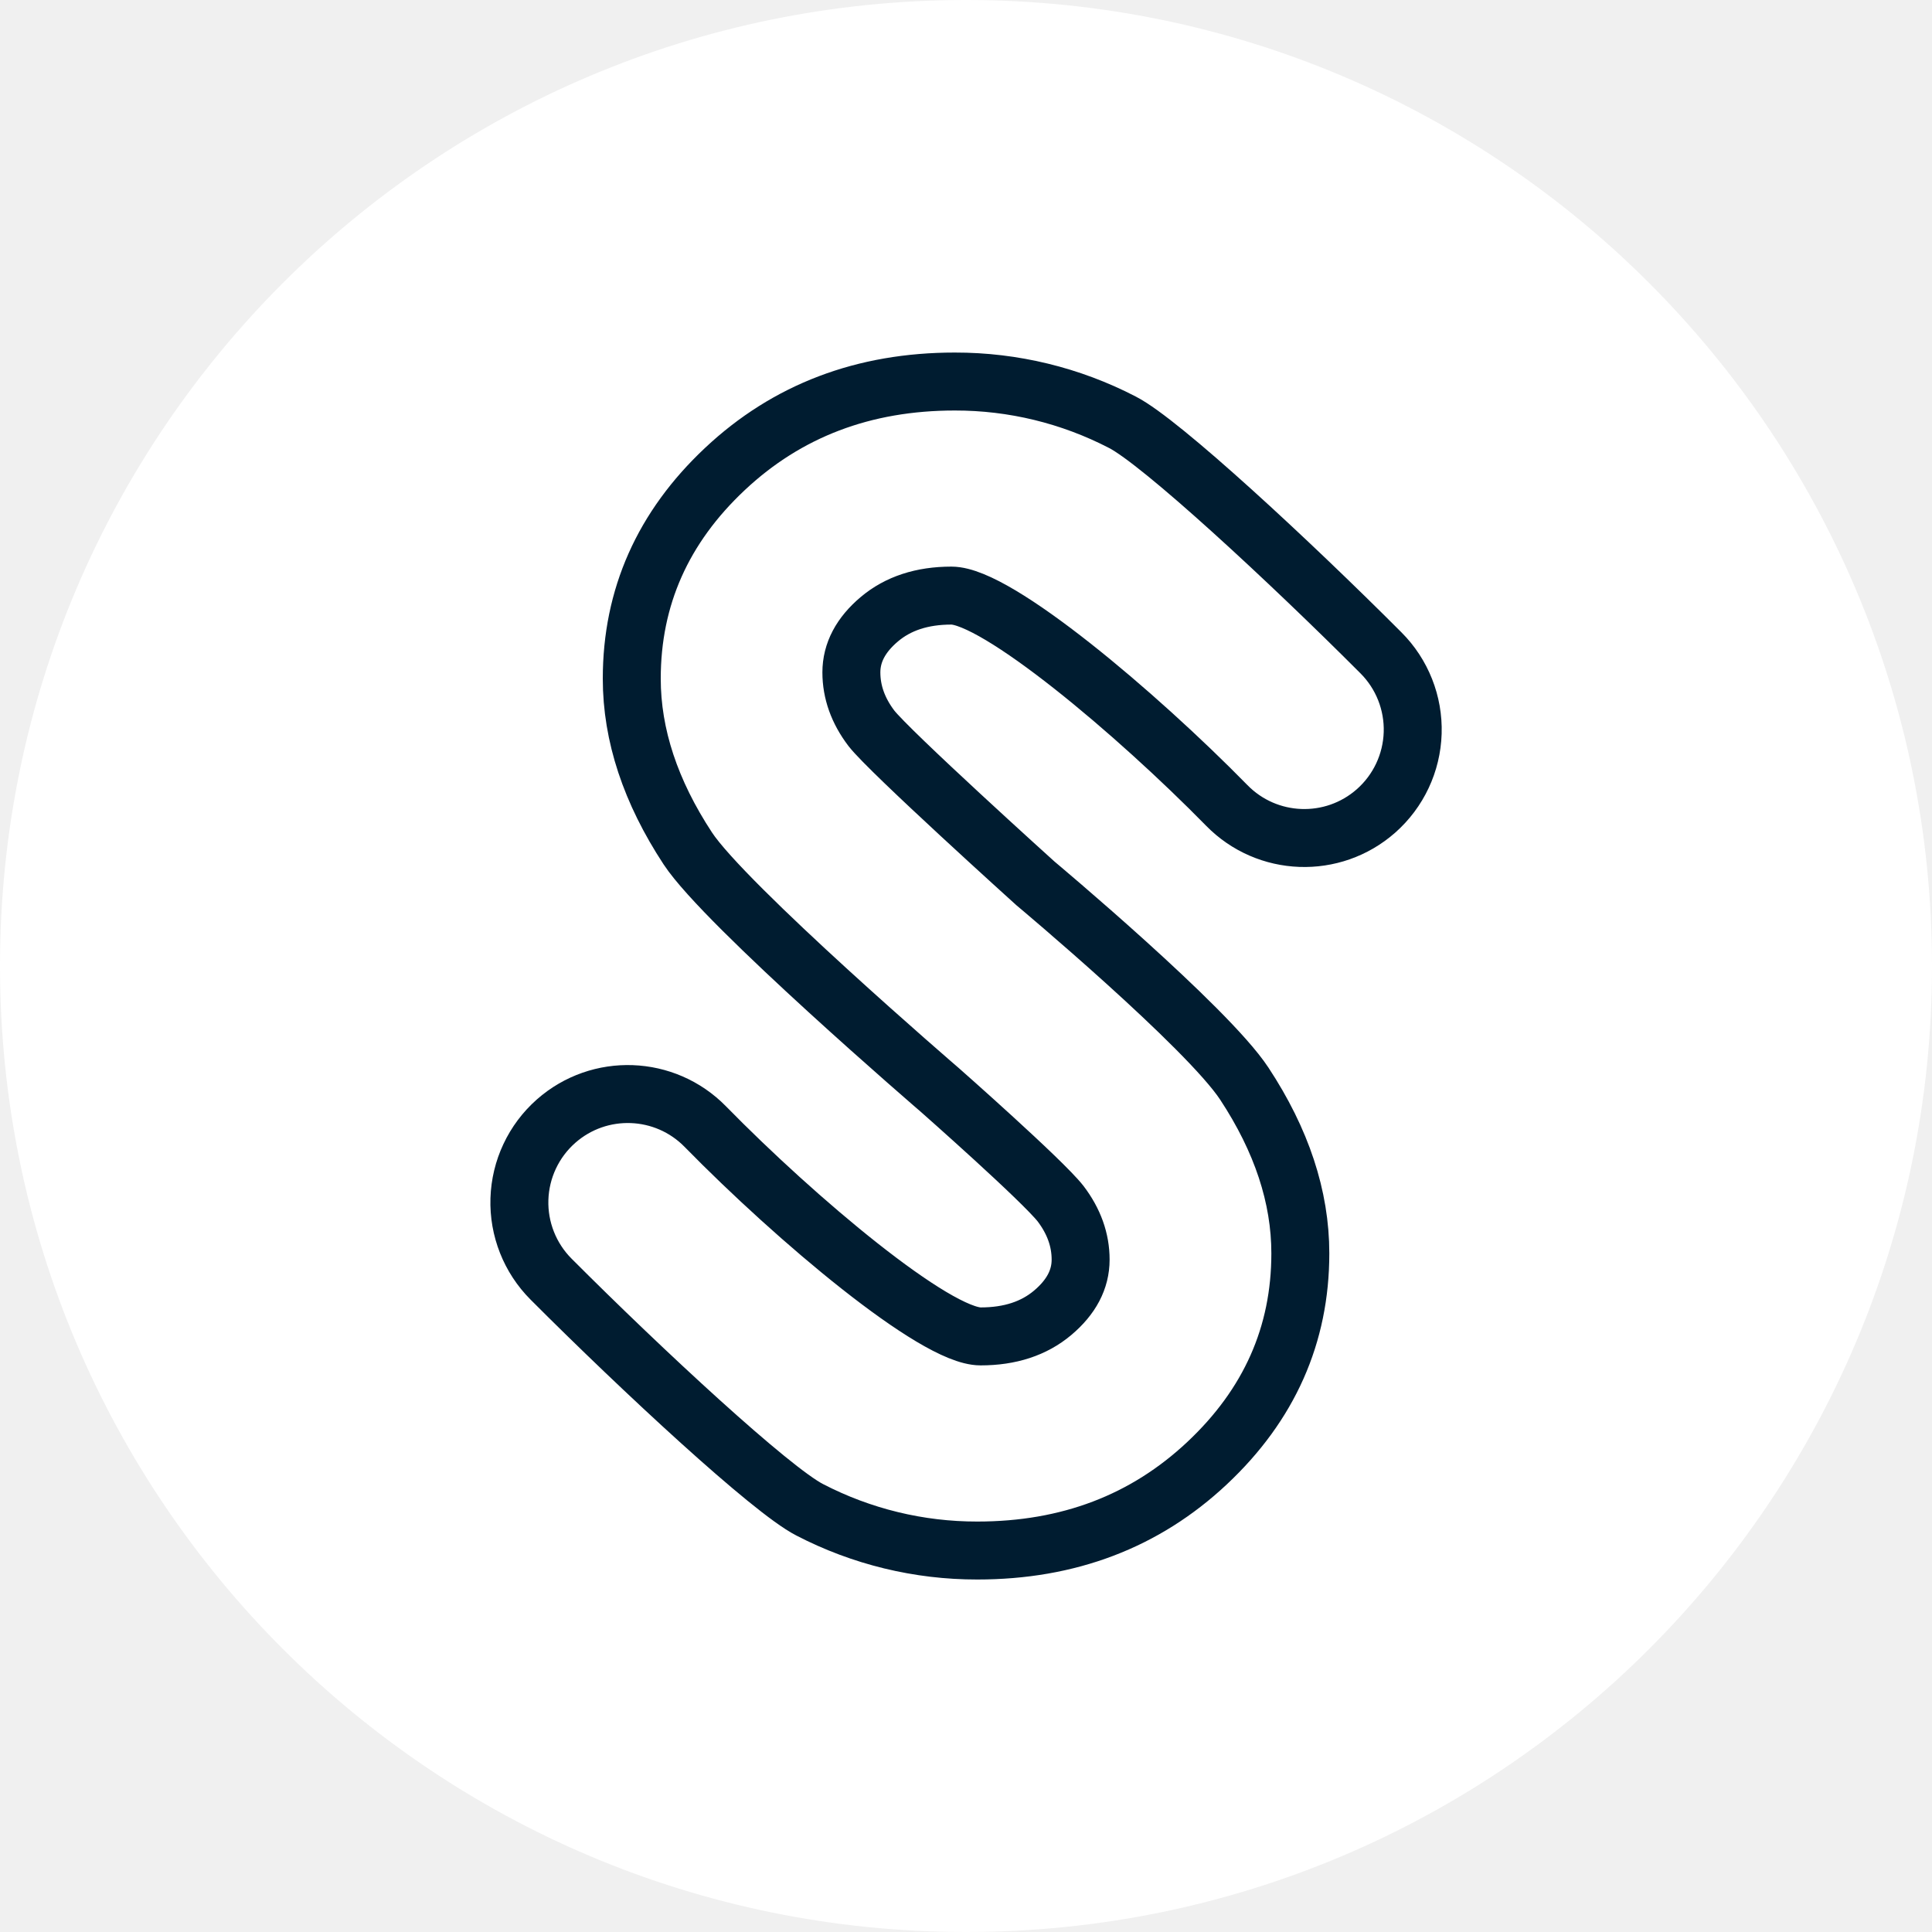
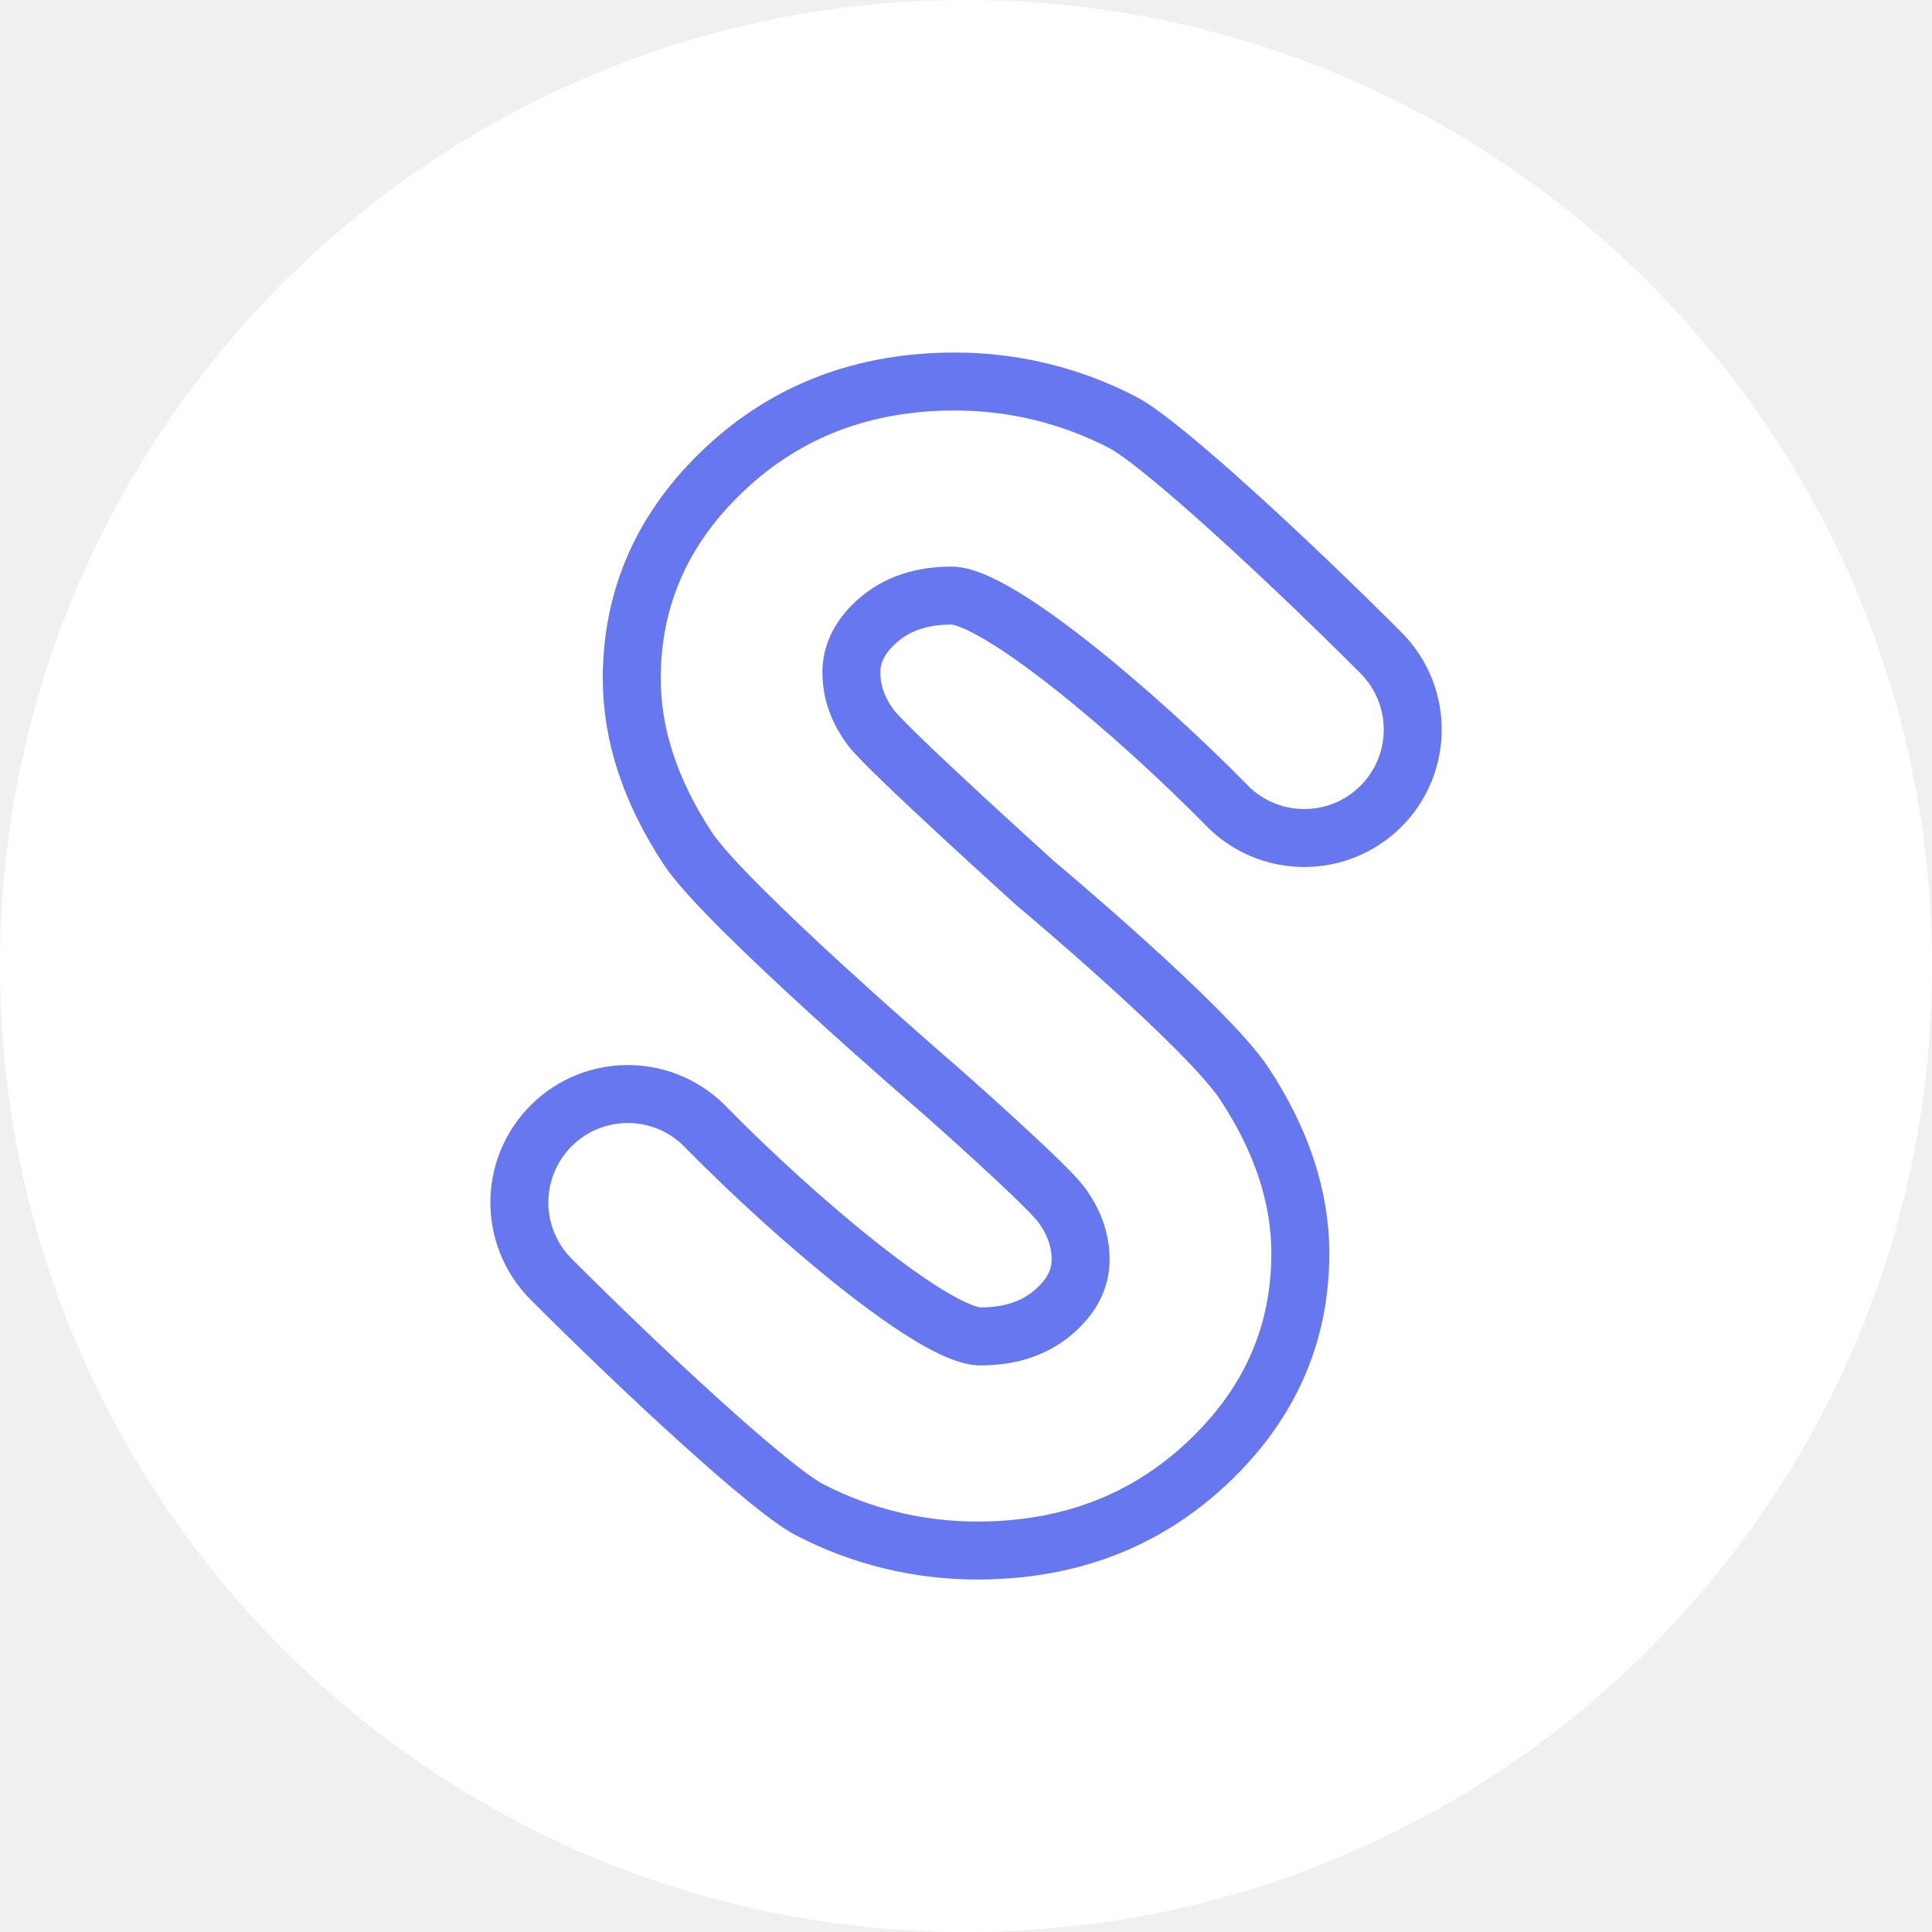
<svg xmlns="http://www.w3.org/2000/svg" id="Layer_1" data-name="Layer 1" viewBox="0 0 1000 1000">
  <defs>
-     <style>.cls-1{fill:#fff;}.cls-2{fill:none;stroke:#001C30;stroke-miterlimit:10;stroke-width:30px;}</style>
+     <style>.cls-1{fill:#fff;}.cls-2{fill:none;stroke:#6777ef;stroke-miterlimit:10;stroke-width:30px;}</style>
  </defs>
  <circle class="cls-1" cx="500" cy="500" r="500" />
  <path class="cls-2" d="M486.5,564.21S375.28,468.5,356,439.14s-29-58.64-29-87.86q0-63.25,48.22-108.53t119-45.27a187.77,187.77,0,0,1,86.73,21.08c20,10.24,86.71,72.12,133.84,119.36a56.16,56.16,0,0,1-2.55,81.8h0a56.15,56.15,0,0,1-77.28-2.85c-46.88-47.82-119-108.59-142.5-108.59q-22.79,0-37.28,12.2T440.67,348q0,15.3,10.35,28.95c9.39,12.13,84.91,80.28,84.91,80.28s88.79,74.3,108.12,103.66,29,58.64,29,87.86q0,63.25-48.22,108.53t-119,45.27a187.77,187.77,0,0,1-86.73-21.08c-20-10.24-86.71-72.12-133.84-119.36a56.16,56.16,0,0,1,2.55-81.8h0a56.15,56.15,0,0,1,77.28,2.85C411.94,631,484,691.72,507.56,691.72q22.79,0,37.28-12.2T559.33,652q0-15.3-10.35-28.95C539.59,611,486.5,564.21,486.5,564.21Z" />
</svg>
